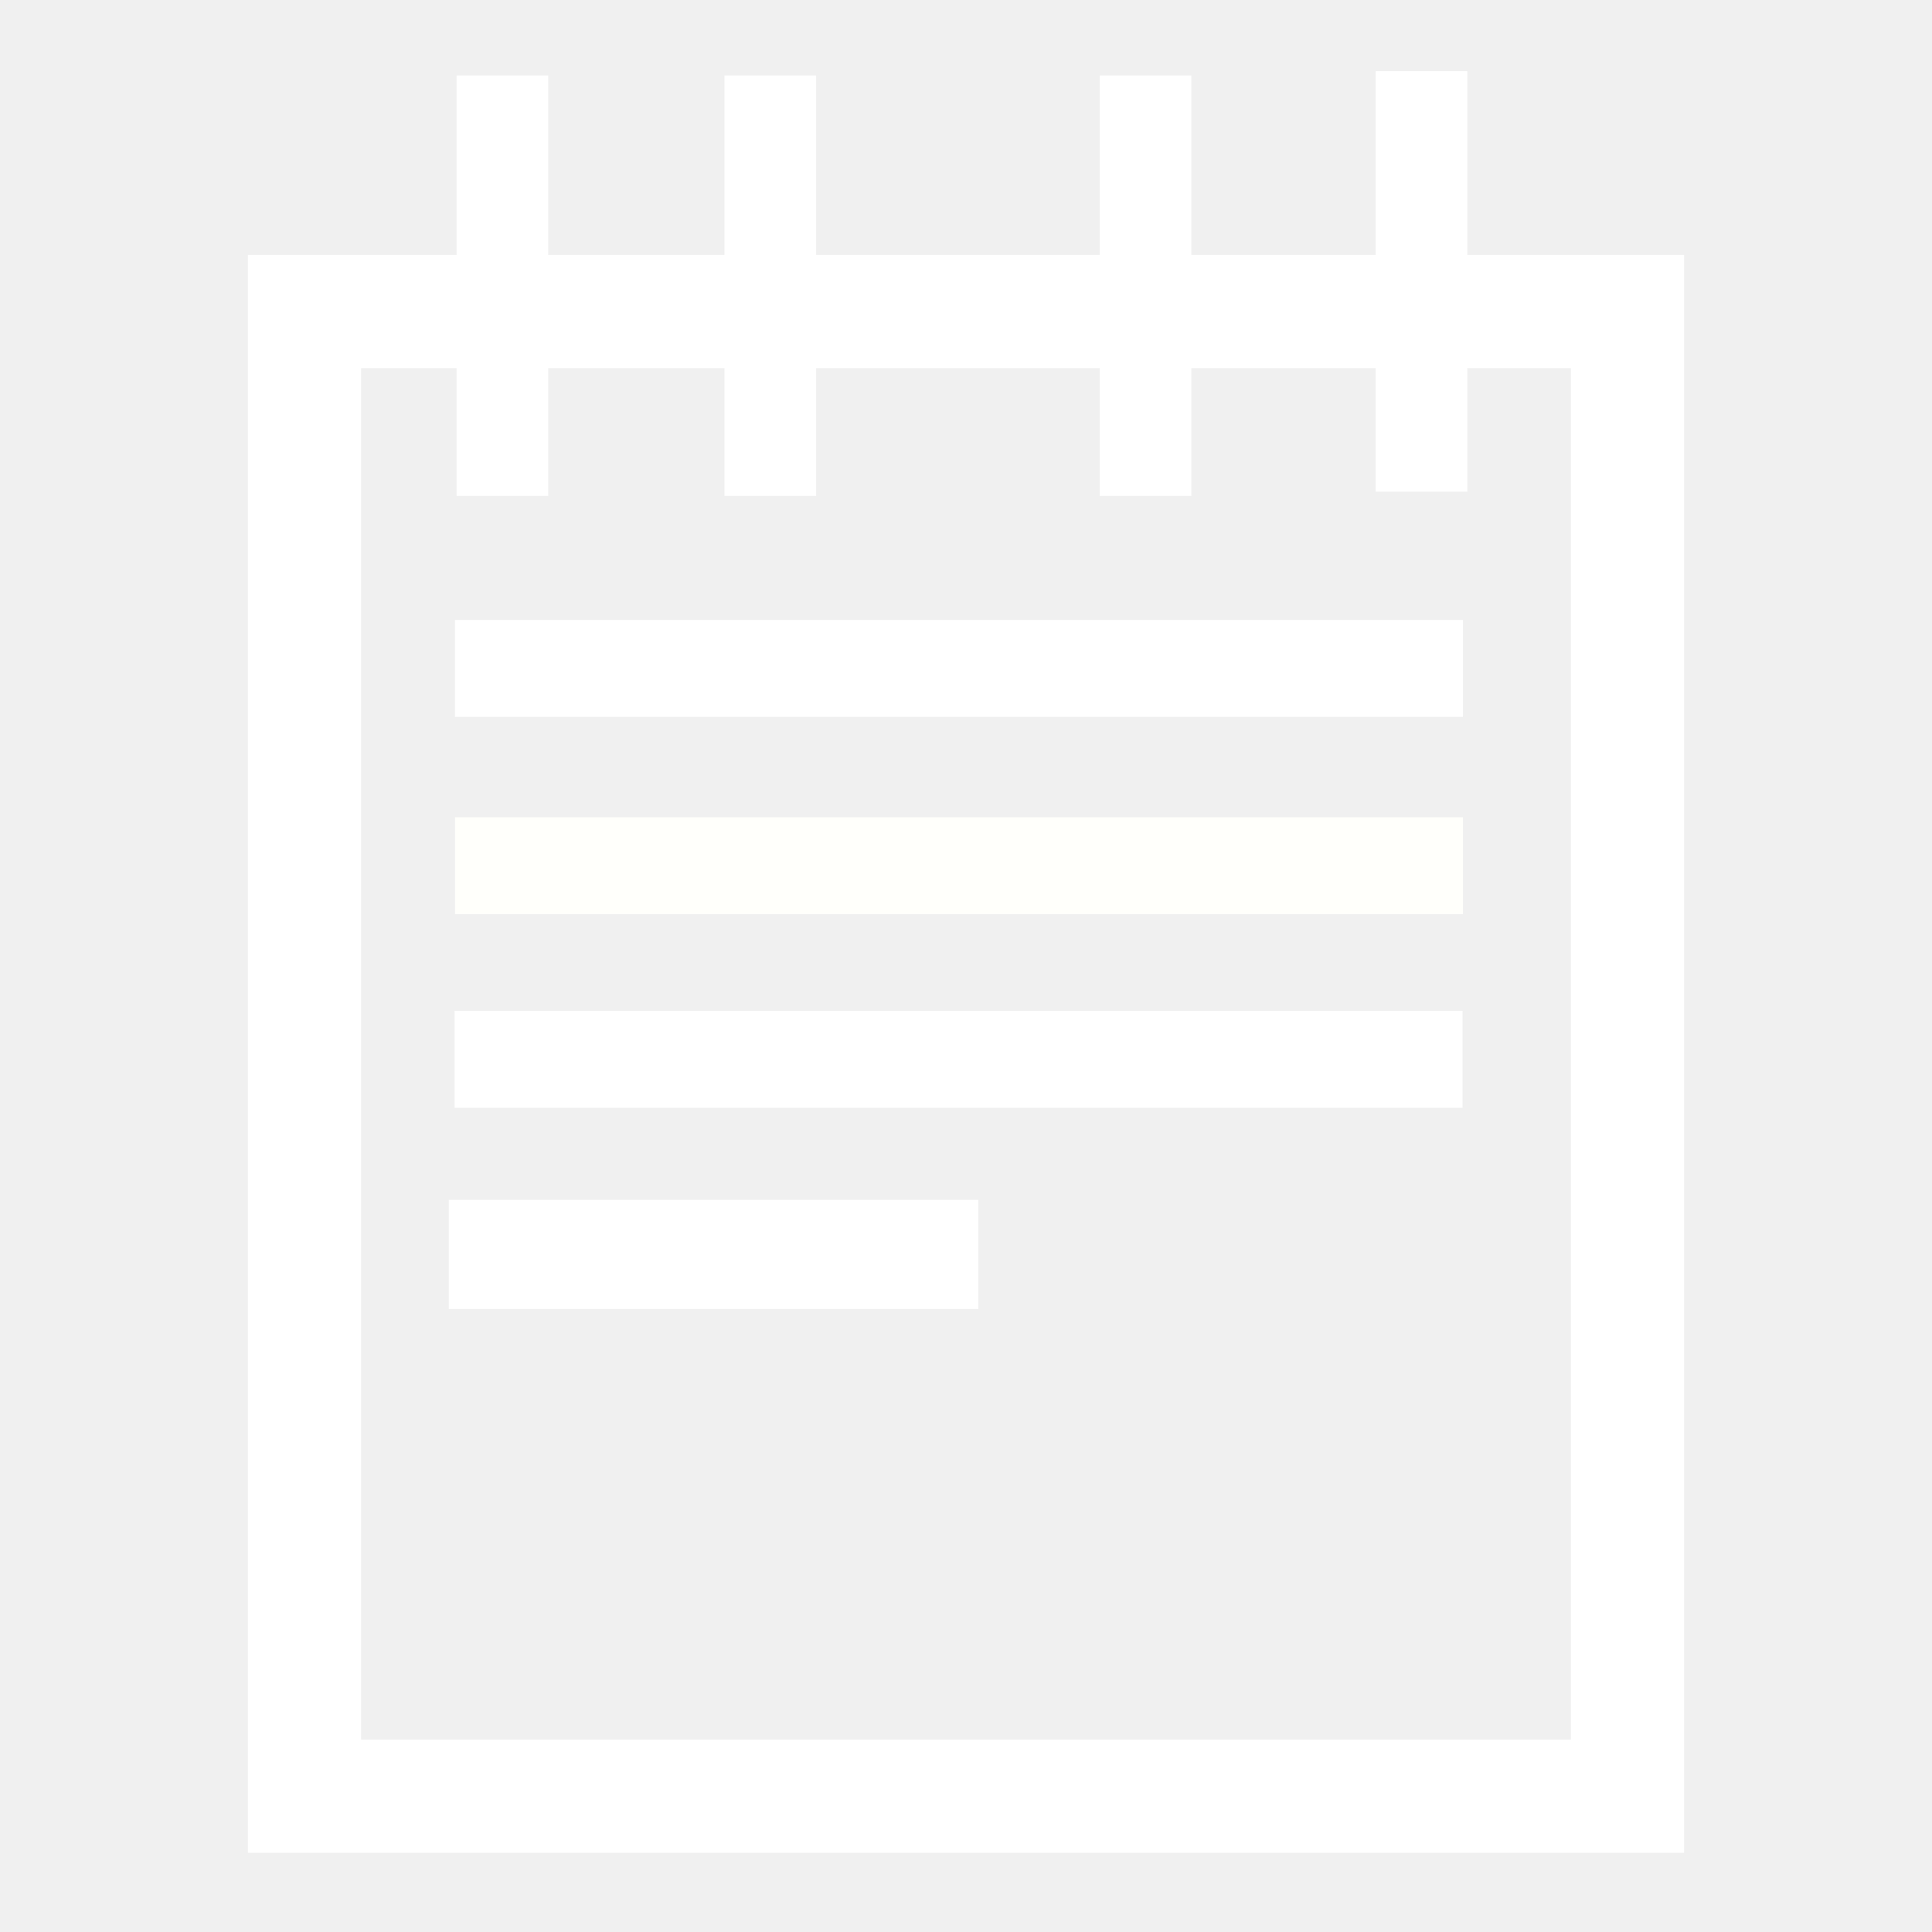
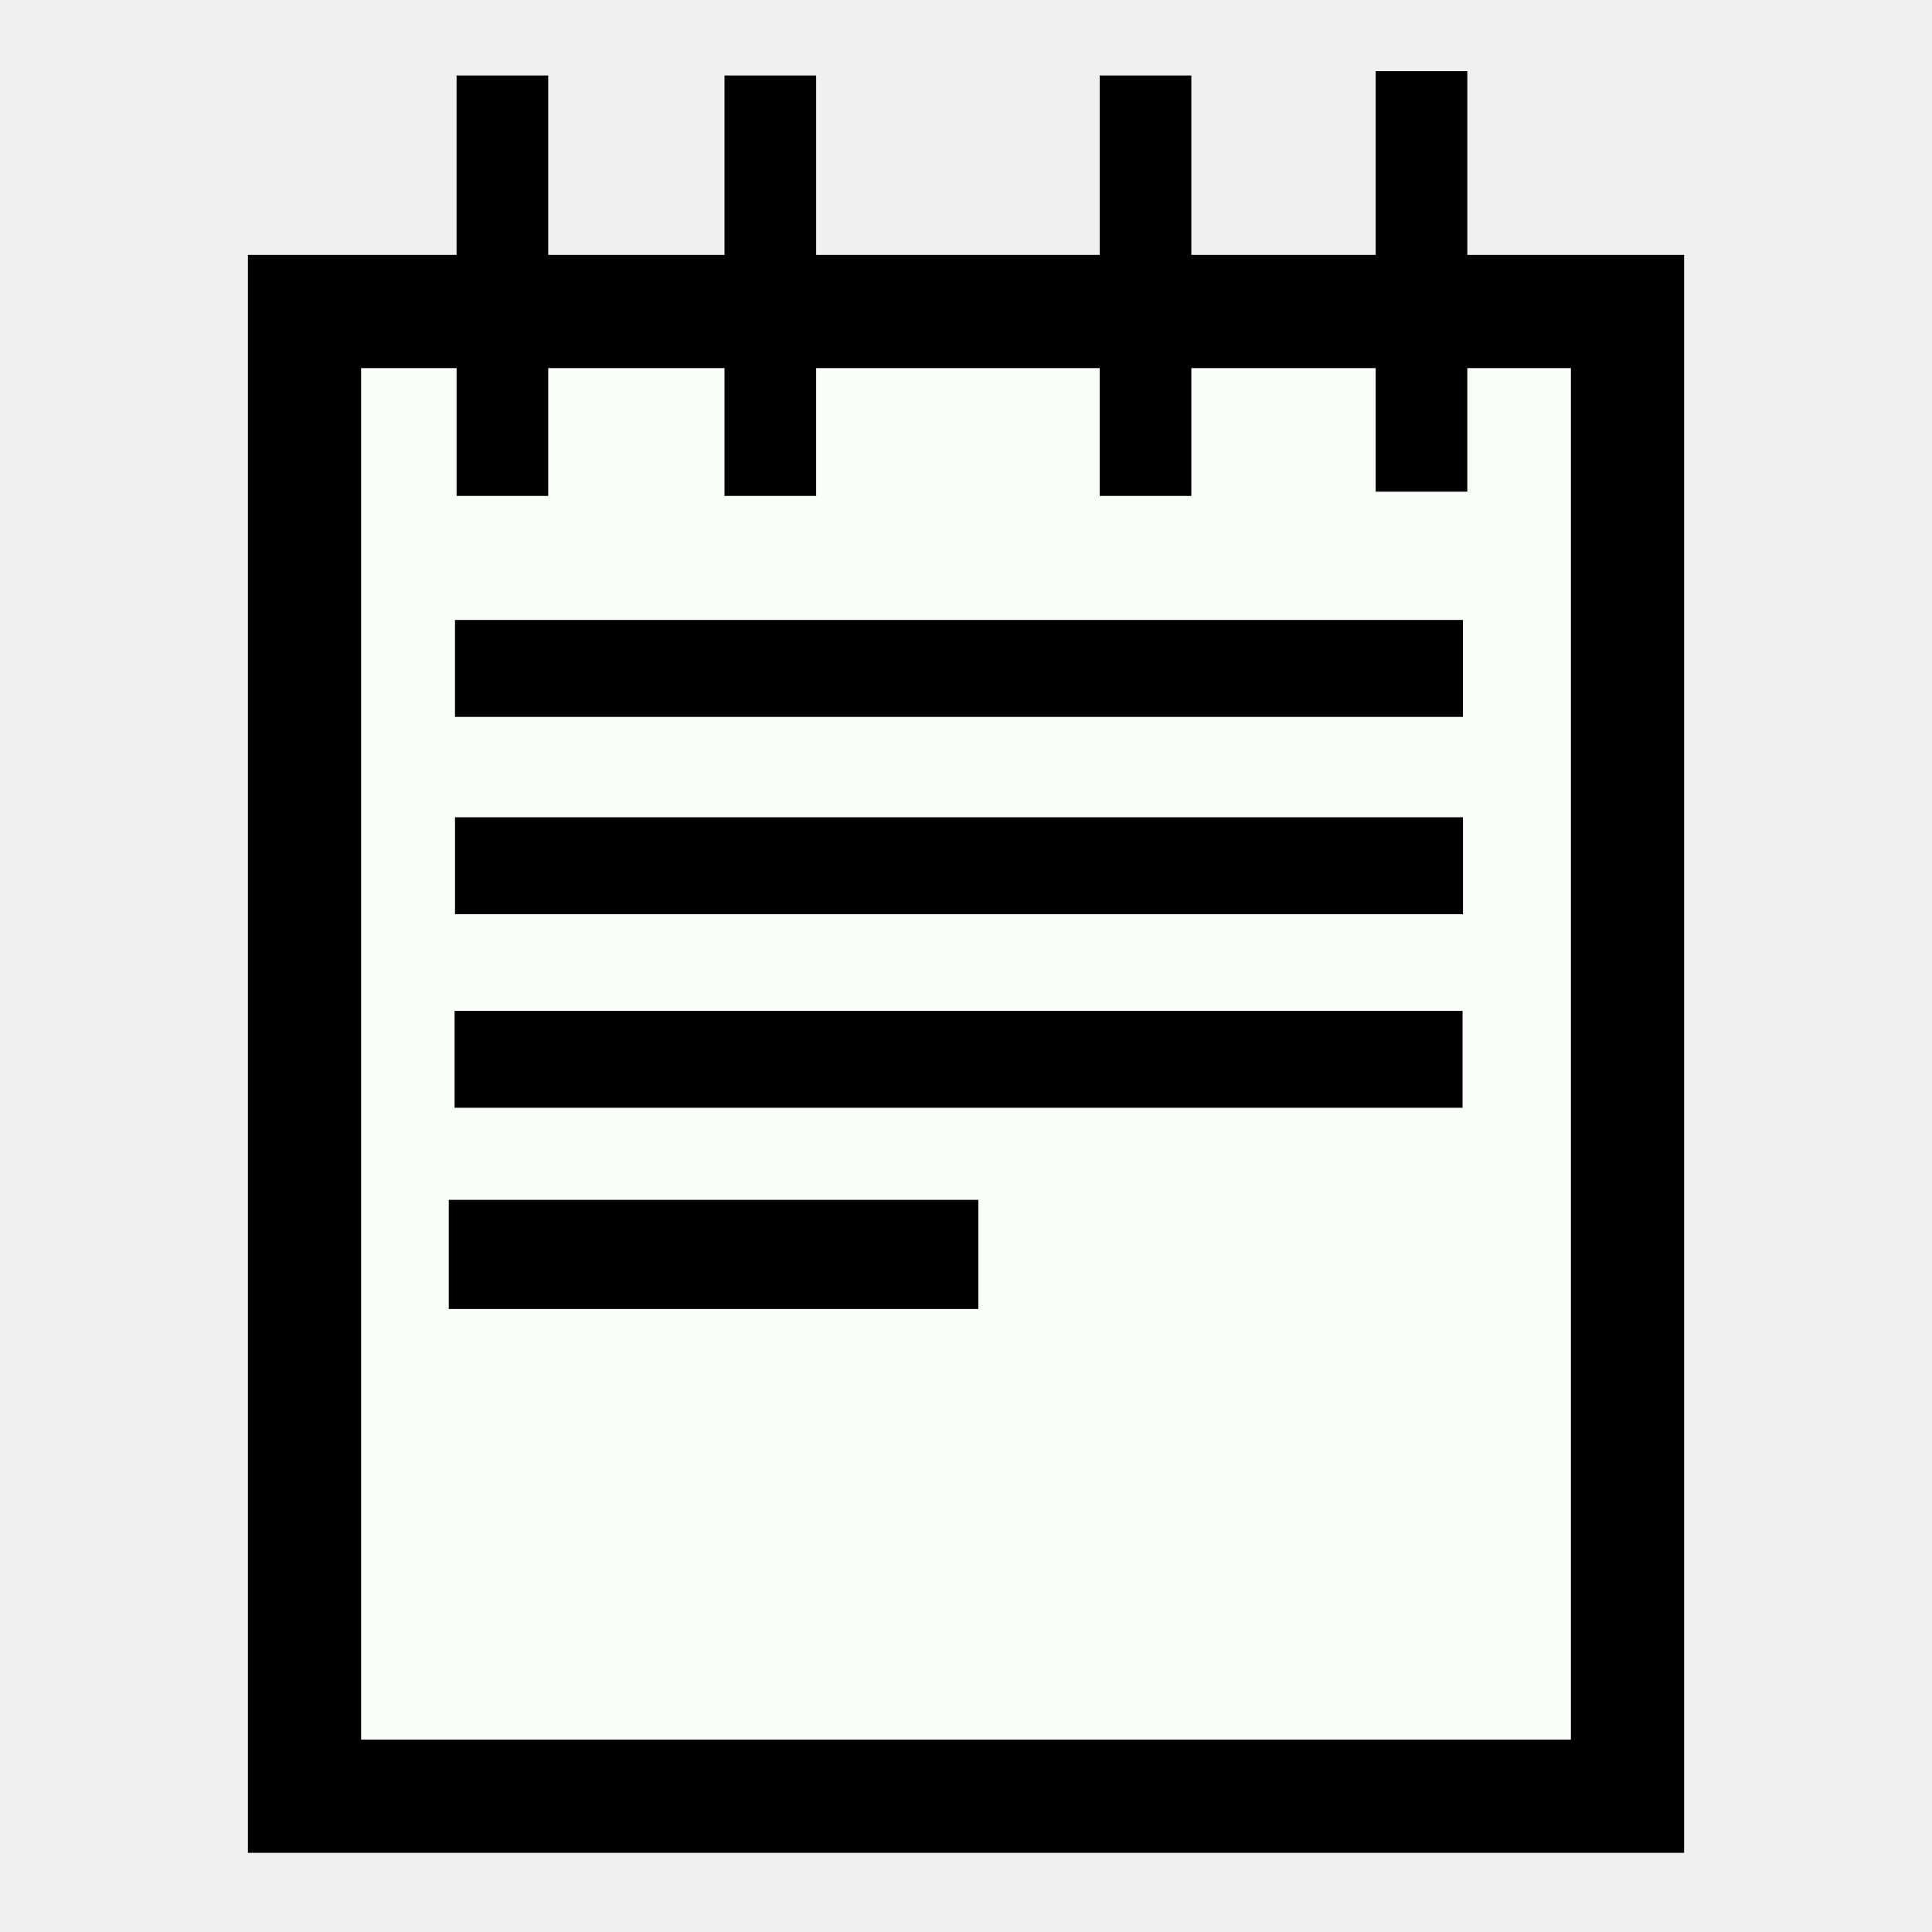
<svg xmlns="http://www.w3.org/2000/svg" version="1.1" width="64" height="64" id="svg2">
  <defs id="defs4" />
+   <g id="layer3" style="display:inline">
+     <rect width="44" height="49" x="10" y="10" id="rect12021" style="fill:#f9fff8;fill-opacity:1;stroke:none" />
+   </g>
  <g id="layer1" style="display:inline">
-     <rect width="43.826" height="49.183" x="10.087" y="10.319" id="rect3055" style="fill:none;stroke:#ffffff;stroke-width:3.75;stroke-miterlimit:4;stroke-opacity:1;stroke-dasharray:none" />
+     <rect width="43.826" height="49.183" x="10.087" y="10.319" id="rect3055" style="fill:none;stroke:#000000;stroke-width:3.75;stroke-miterlimit:4;stroke-opacity:1;stroke-dasharray:none" />
  </g>
  <g id="layer2" style="display:inline">
-     <rect width="0.536" height="11.429" x="16.375" y="3.75" id="rect3827" style="fill:none;stroke:#ffffff;stroke-width:2.5;stroke-linecap:round;stroke-linejoin:miter;stroke-miterlimit:4;stroke-opacity:1;stroke-dasharray:none;stroke-dashoffset:0;display:inline" />
-     <rect width="0.536" height="11.429" x="37.679" y="3.75" id="rect3827-3" style="fill:none;stroke:#ffffff;stroke-width:2.5;stroke-linecap:round;stroke-linejoin:miter;stroke-miterlimit:4;stroke-opacity:1;stroke-dasharray:none;stroke-dashoffset:0;display:inline" />
-     <rect width="0.536" height="11.429" x="25.25" y="3.75" id="rect3827-6" style="fill:none;stroke:#ffffff;stroke-width:2.5;stroke-linecap:round;stroke-linejoin:miter;stroke-miterlimit:4;stroke-opacity:1;stroke-dasharray:none;stroke-dashoffset:0;display:inline" />
-     <rect width="0.536" height="11.429" x="46.821" y="3.607" id="rect3827-3-7" style="fill:none;stroke:#ffffff;stroke-width:2.5;stroke-linecap:round;stroke-linejoin:miter;stroke-miterlimit:4;stroke-opacity:1;stroke-dasharray:none;stroke-dashoffset:0;display:inline" />
-     <rect width="30.89" height="0.711" x="16.322" y="21.787" id="rect3872" style="fill:none;stroke:#ffffff;stroke-width:2.5;stroke-linecap:round;stroke-linejoin:miter;stroke-miterlimit:4;stroke-opacity:1;stroke-dasharray:none;stroke-dashoffset:0;display:inline" />
-     <rect width="30.89" height="0.711" x="16.323" y="28.323" id="rect3872-5" style="fill:none;stroke:#fffffb;stroke-width:2.5;stroke-linecap:round;stroke-linejoin:miter;stroke-miterlimit:4;stroke-opacity:1;stroke-dasharray:none;stroke-dashoffset:0;display:inline" />
-     <rect width="30.89" height="0.711" x="16.309" y="34.736" id="rect3872-3" style="fill:none;stroke:#ffffff;stroke-width:2.5;stroke-linecap:round;stroke-linejoin:miter;stroke-miterlimit:4;stroke-opacity:1;stroke-dasharray:none;stroke-dashoffset:0;display:inline" />
-     <rect width="15.044" height="1.116" x="16.116" y="40.997" id="rect3872-56" style="fill:none;stroke:#ffffff;stroke-width:2.5;stroke-linecap:round;stroke-linejoin:miter;stroke-miterlimit:4;stroke-opacity:1;stroke-dasharray:none;stroke-dashoffset:0;display:inline" />
+     <rect width="0.536" height="11.429" x="16.375" y="3.75" id="rect3827" style="fill:none;stroke:#000000;stroke-width:2.5;stroke-linecap:round;stroke-linejoin:miter;stroke-miterlimit:4;stroke-opacity:1;stroke-dasharray:none;stroke-dashoffset:0;display:inline" />
+     <rect width="0.536" height="11.429" x="37.679" y="3.75" id="rect3827-3" style="fill:none;stroke:#000000;stroke-width:2.5;stroke-linecap:round;stroke-linejoin:miter;stroke-miterlimit:4;stroke-opacity:1;stroke-dasharray:none;stroke-dashoffset:0;display:inline" />
+     <rect width="0.536" height="11.429" x="25.25" y="3.75" id="rect3827-6" style="fill:none;stroke:#000000;stroke-width:2.5;stroke-linecap:round;stroke-linejoin:miter;stroke-miterlimit:4;stroke-opacity:1;stroke-dasharray:none;stroke-dashoffset:0;display:inline" />
+     <rect width="0.536" height="11.429" x="46.821" y="3.607" id="rect3827-3-7" style="fill:none;stroke:#000000;stroke-width:2.5;stroke-linecap:round;stroke-linejoin:miter;stroke-miterlimit:4;stroke-opacity:1;stroke-dasharray:none;stroke-dashoffset:0;display:inline" />
+     <rect width="30.89" height="0.711" x="16.322" y="21.787" id="rect3872" style="fill:none;stroke:#000000;stroke-width:2.5;stroke-linecap:round;stroke-linejoin:miter;stroke-miterlimit:4;stroke-opacity:1;stroke-dasharray:none;stroke-dashoffset:0;display:inline" />
+     <rect width="30.89" height="0.711" x="16.323" y="28.323" id="rect3872-5" style="fill:none;stroke:#000000;stroke-width:2.5;stroke-linecap:round;stroke-linejoin:miter;stroke-miterlimit:4;stroke-opacity:1;stroke-dasharray:none;stroke-dashoffset:0;display:inline" />
+     <rect width="30.89" height="0.711" x="16.309" y="34.736" id="rect3872-3" style="fill:none;stroke:#000000;stroke-width:2.5;stroke-linecap:round;stroke-linejoin:miter;stroke-miterlimit:4;stroke-opacity:1;stroke-dasharray:none;stroke-dashoffset:0;display:inline" />
+     <rect width="15.044" height="1.116" x="16.116" y="40.997" id="rect3872-56" style="fill:none;stroke:#000000;stroke-width:2.5;stroke-linecap:round;stroke-linejoin:miter;stroke-miterlimit:4;stroke-opacity:1;stroke-dasharray:none;stroke-dashoffset:0;display:inline" />
  </g>
</svg>
